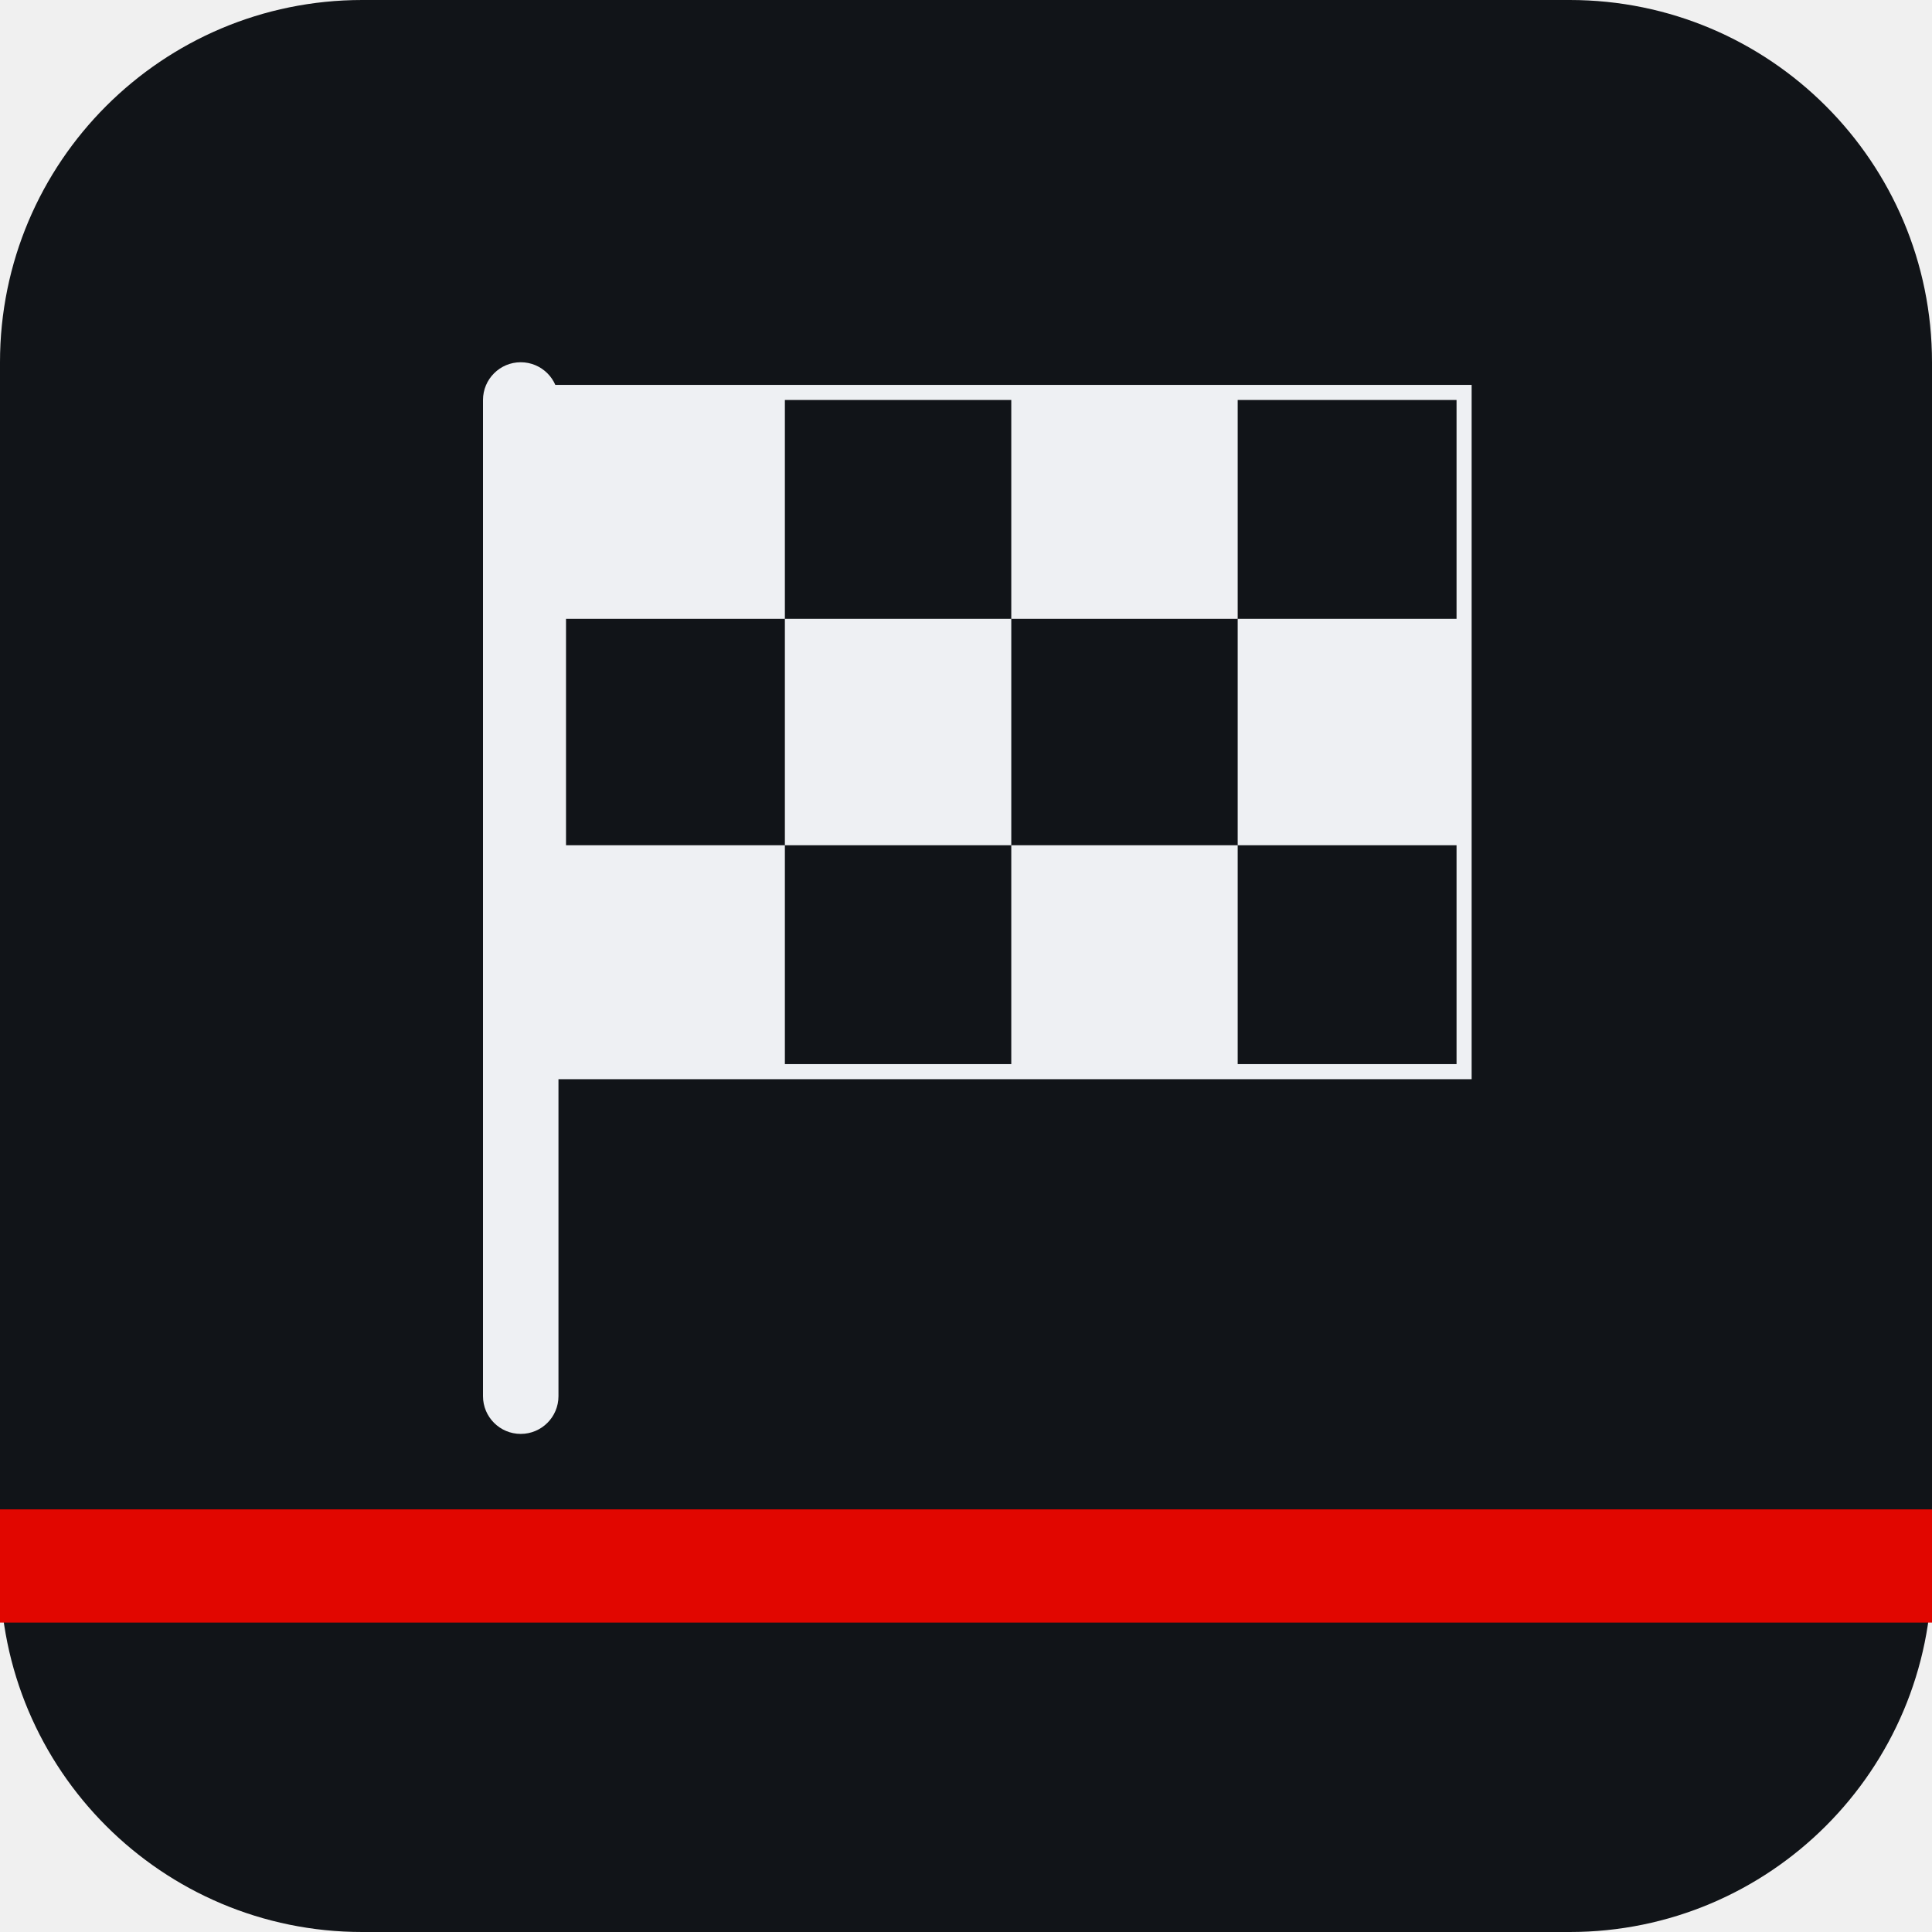
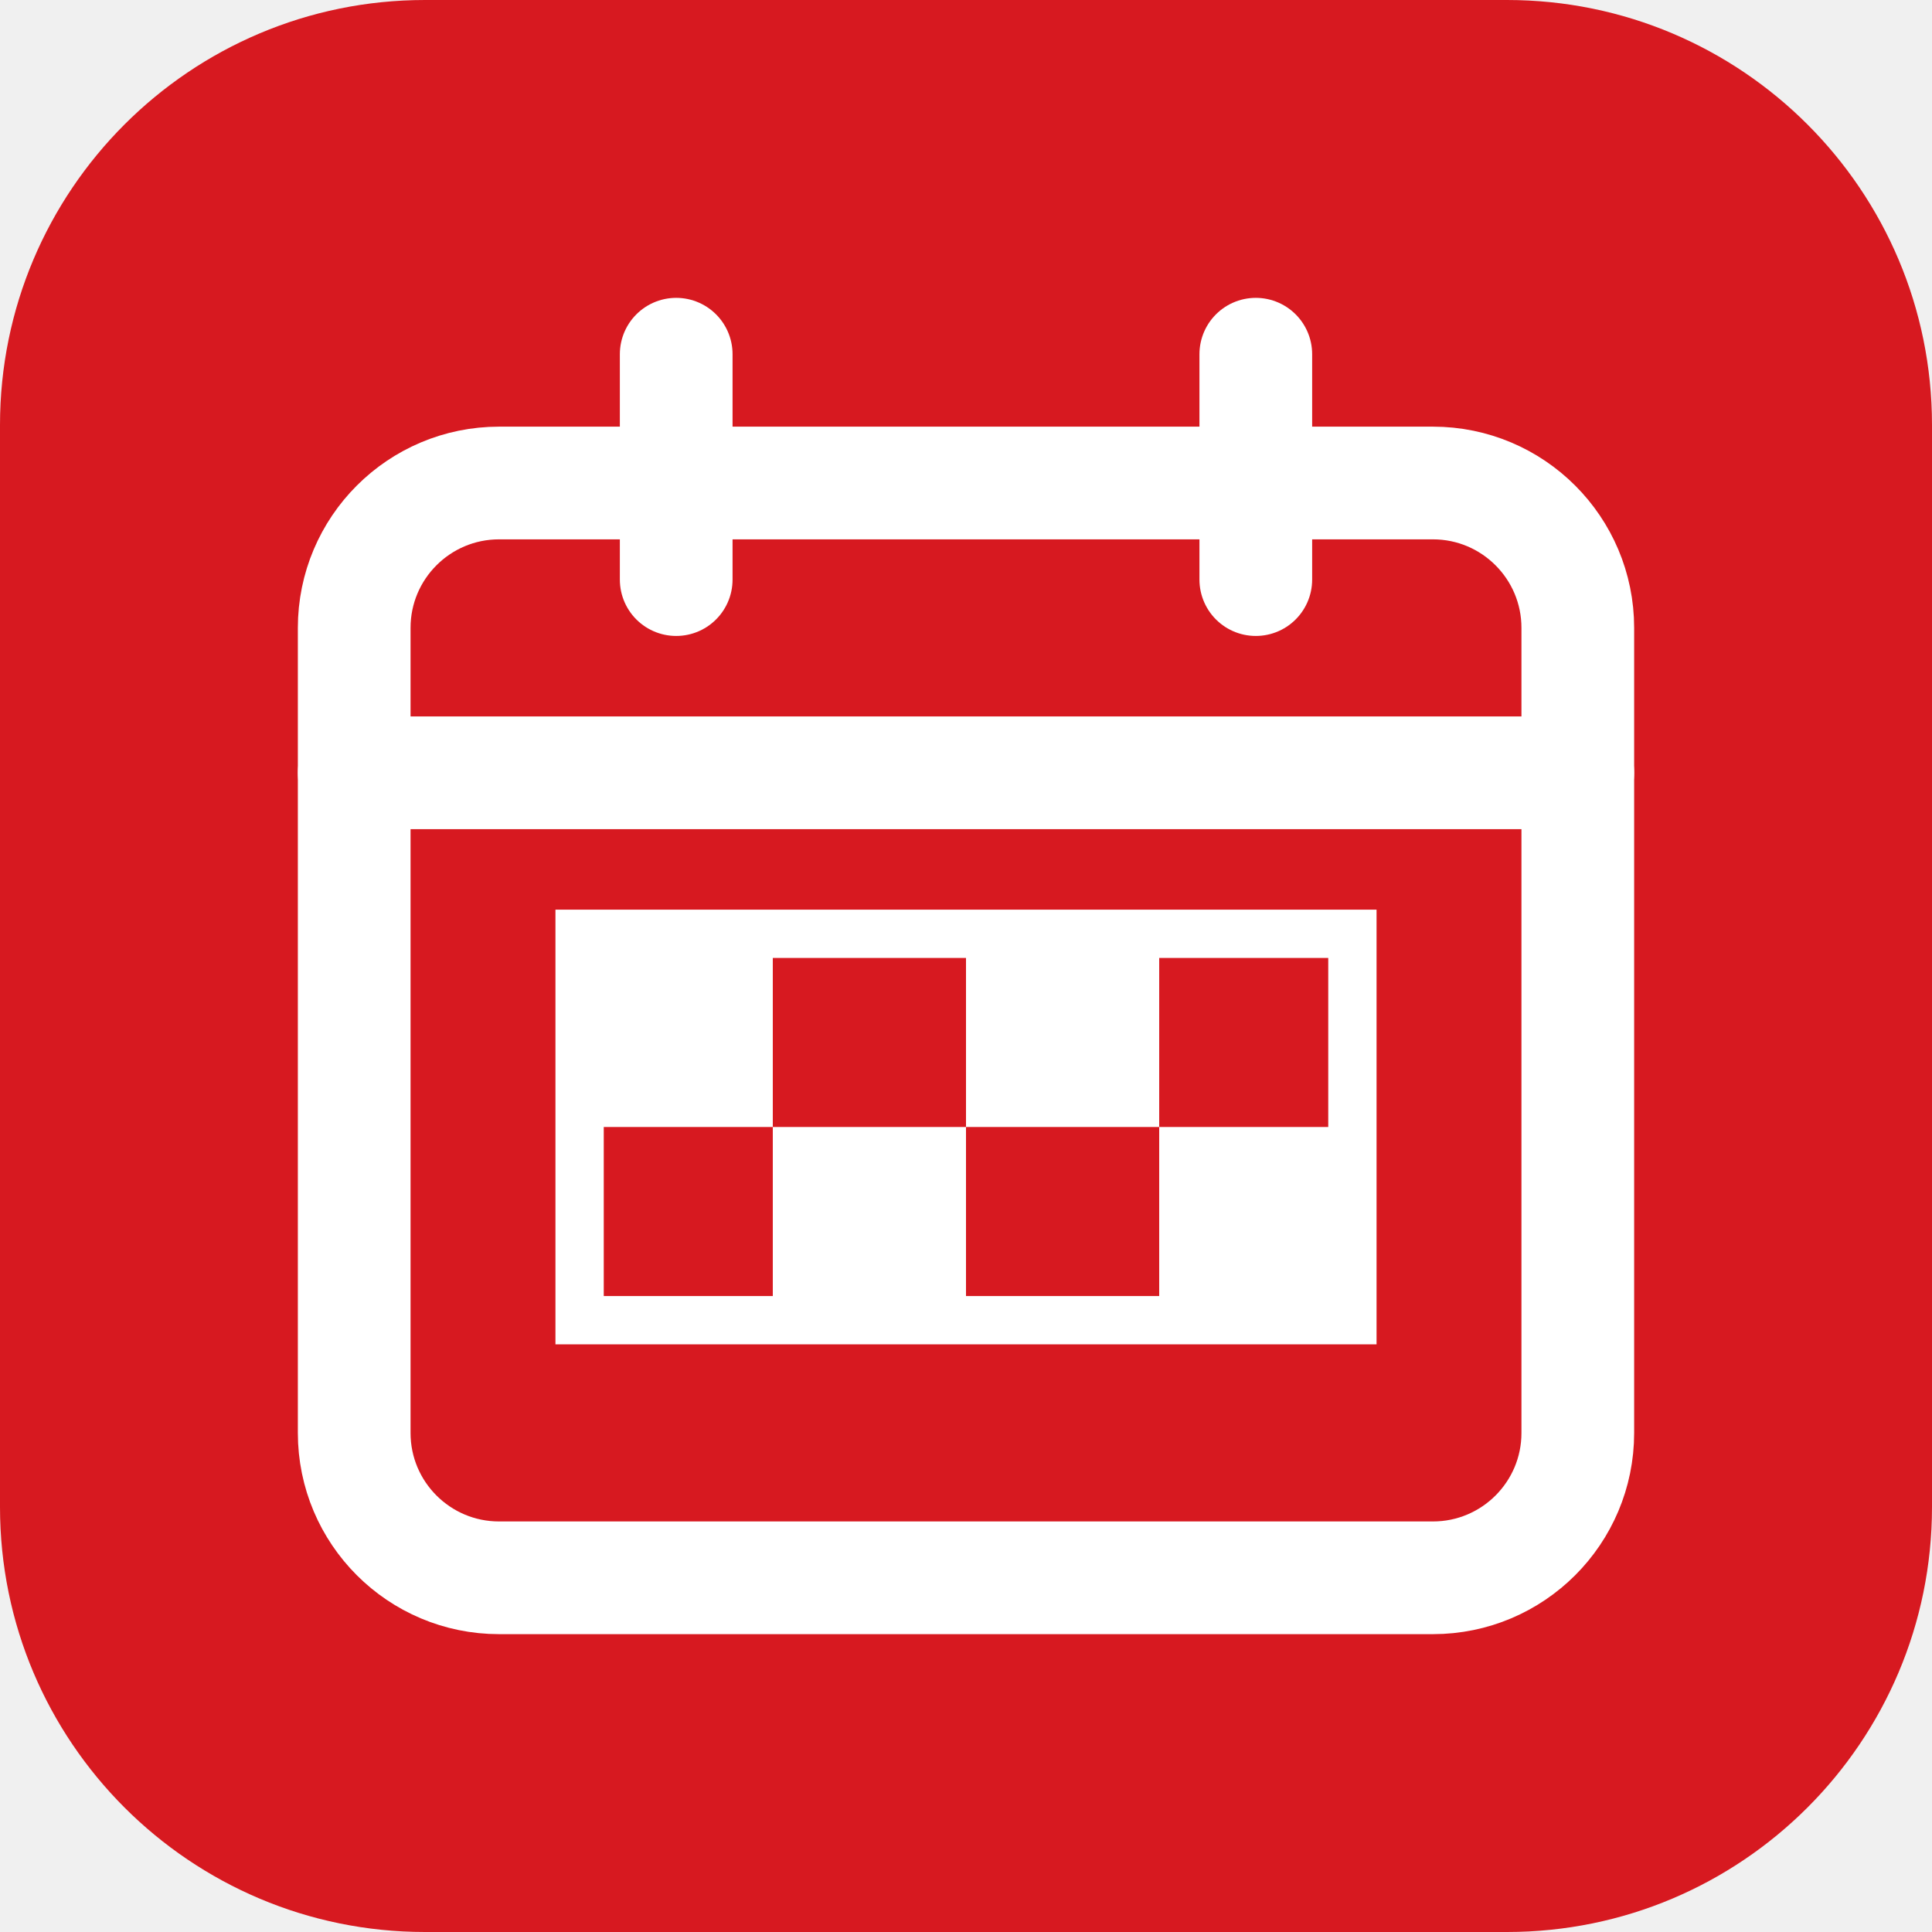
- <svg xmlns="http://www.w3.org/2000/svg" viewBox="0 0 512 512">
-   <rect width="512" height="512" rx="96" fill="#111418" />
-   <rect y="400" width="512" height="30" fill="#e10600" />
-   <rect x="128" y="96" width="20" height="284" rx="10" fill="#eef0f3" />
-   <g fill="#eef0f3">
-     <rect x="148" y="104" width="60" height="60" />
-     <rect x="268" y="104" width="60" height="60" />
-     <rect x="208" y="164" width="60" height="60" />
-     <rect x="328" y="164" width="60" height="60" />
-     <rect x="148" y="224" width="60" height="60" />
-     <rect x="268" y="224" width="60" height="60" />
+ <svg xmlns="http://www.w3.org/2000/svg" width="512" height="512" viewBox="0 0 120 120">
+   <rect width="120" height="120" rx="26.4" fill="#d71920" />
+   <g fill="none" stroke="#fff" stroke-width="7" stroke-linejoin="round" stroke-linecap="round">
+     <rect x="22" y="30" width="76" height="68" rx="9" />
+     <path d="M22 48h76M42 22v14M78 22v14" />
  </g>
-   <rect x="148" y="104" width="240" height="180" fill="none" stroke="#eef0f3" stroke-width="4" />
+   <g fill="#fff">
+     <rect x="36" y="58" width="12" height="12" />
+     <rect x="60" y="58" width="12" height="12" />
+     <rect x="48" y="70" width="12" height="12" />
+     <rect x="72" y="70" width="12" height="12" />
+   </g>
+   <rect x="36" y="58" width="48" height="24" fill="none" stroke="#fff" stroke-width="3" />
</svg>
